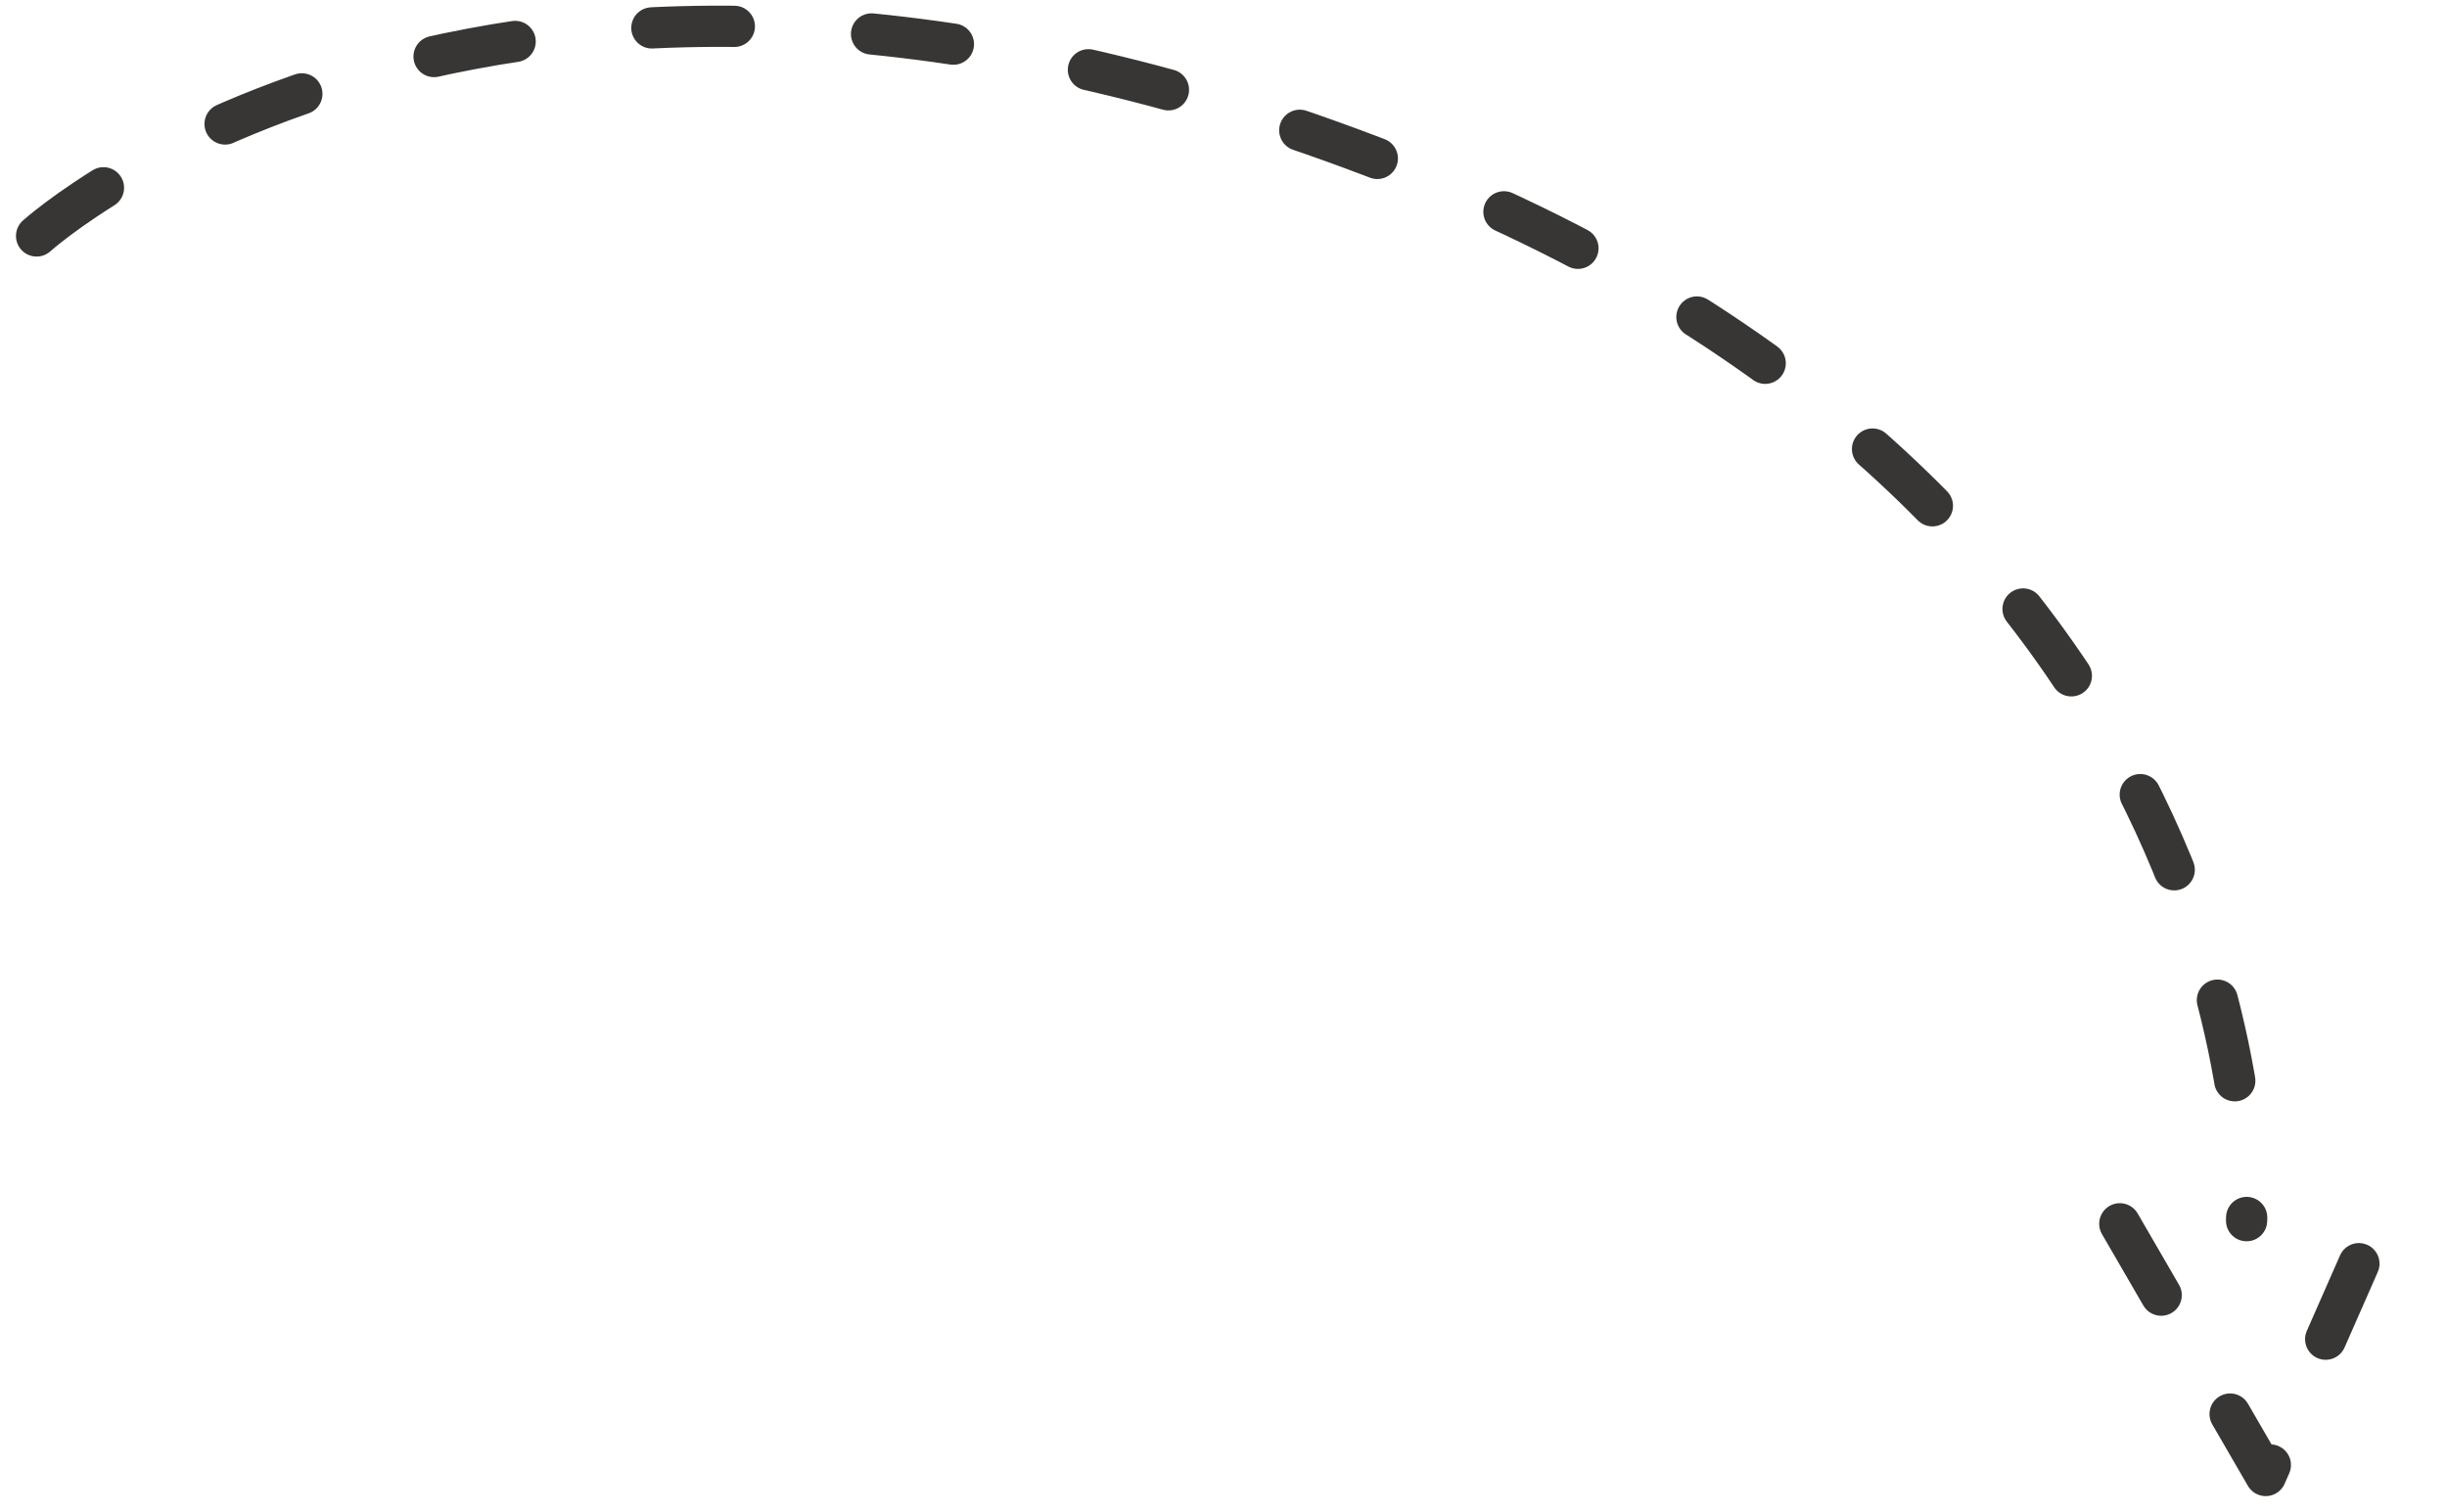
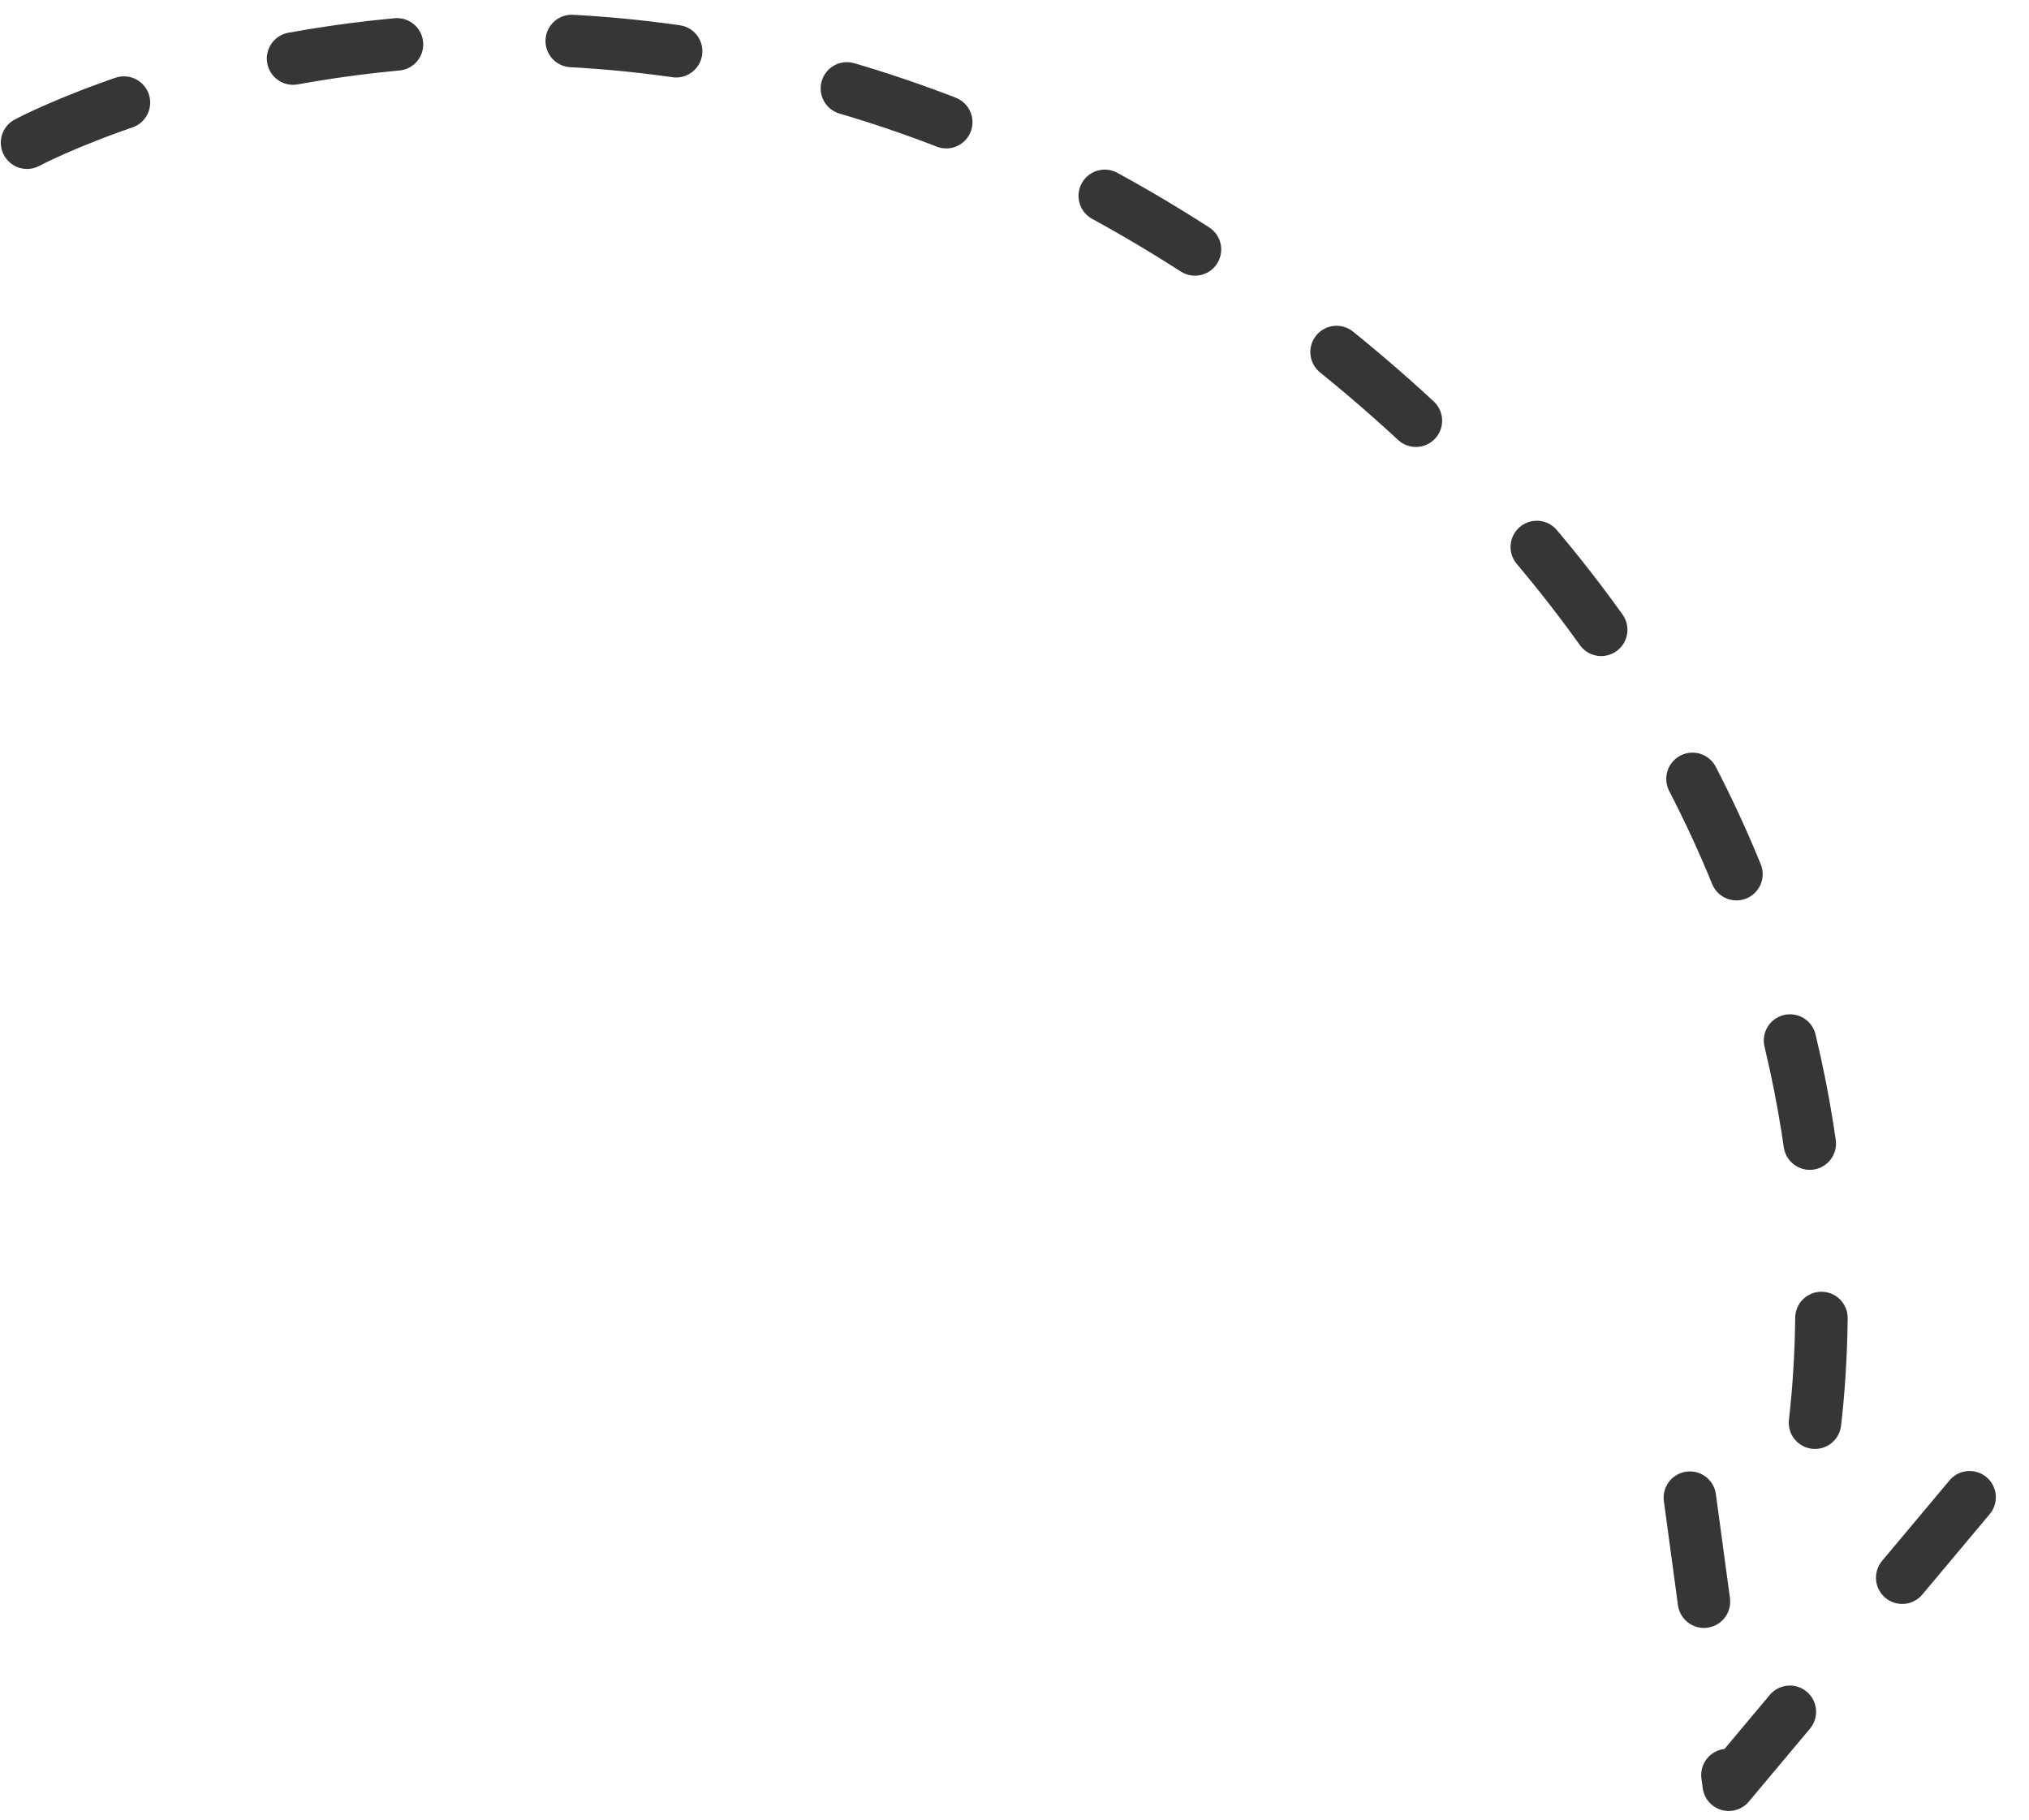
- <svg xmlns="http://www.w3.org/2000/svg" viewBox="0 0 89 55" fill="none">
-   <path d="M1.331 8.583C1.331 8.583 18.24 -6.684 50.662 5.982C83.083 18.648 81.711 44.404 81.711 44.404M77.1 44.518L82.407 53.674L87.578 41.917" stroke="#383634" stroke-width="1.5" stroke-linecap="round" stroke-linejoin="round" stroke-dasharray="3 5 3 5" />
+ <svg xmlns="http://www.w3.org/2000/svg" width="58" height="52" viewBox="0 0 58 52" fill="none">
+   <path d="M0.773 4.078C0.773 4.078 18.303 -5.307 37.33 9.368C56.356 24.044 51.52 42.836 51.52 42.836M48.306 42.802L49.417 51.007L56.731 42.279" stroke="#383634" stroke-width="1.5" stroke-linecap="round" stroke-linejoin="round" stroke-dasharray="3 5 3 5" />
</svg>
